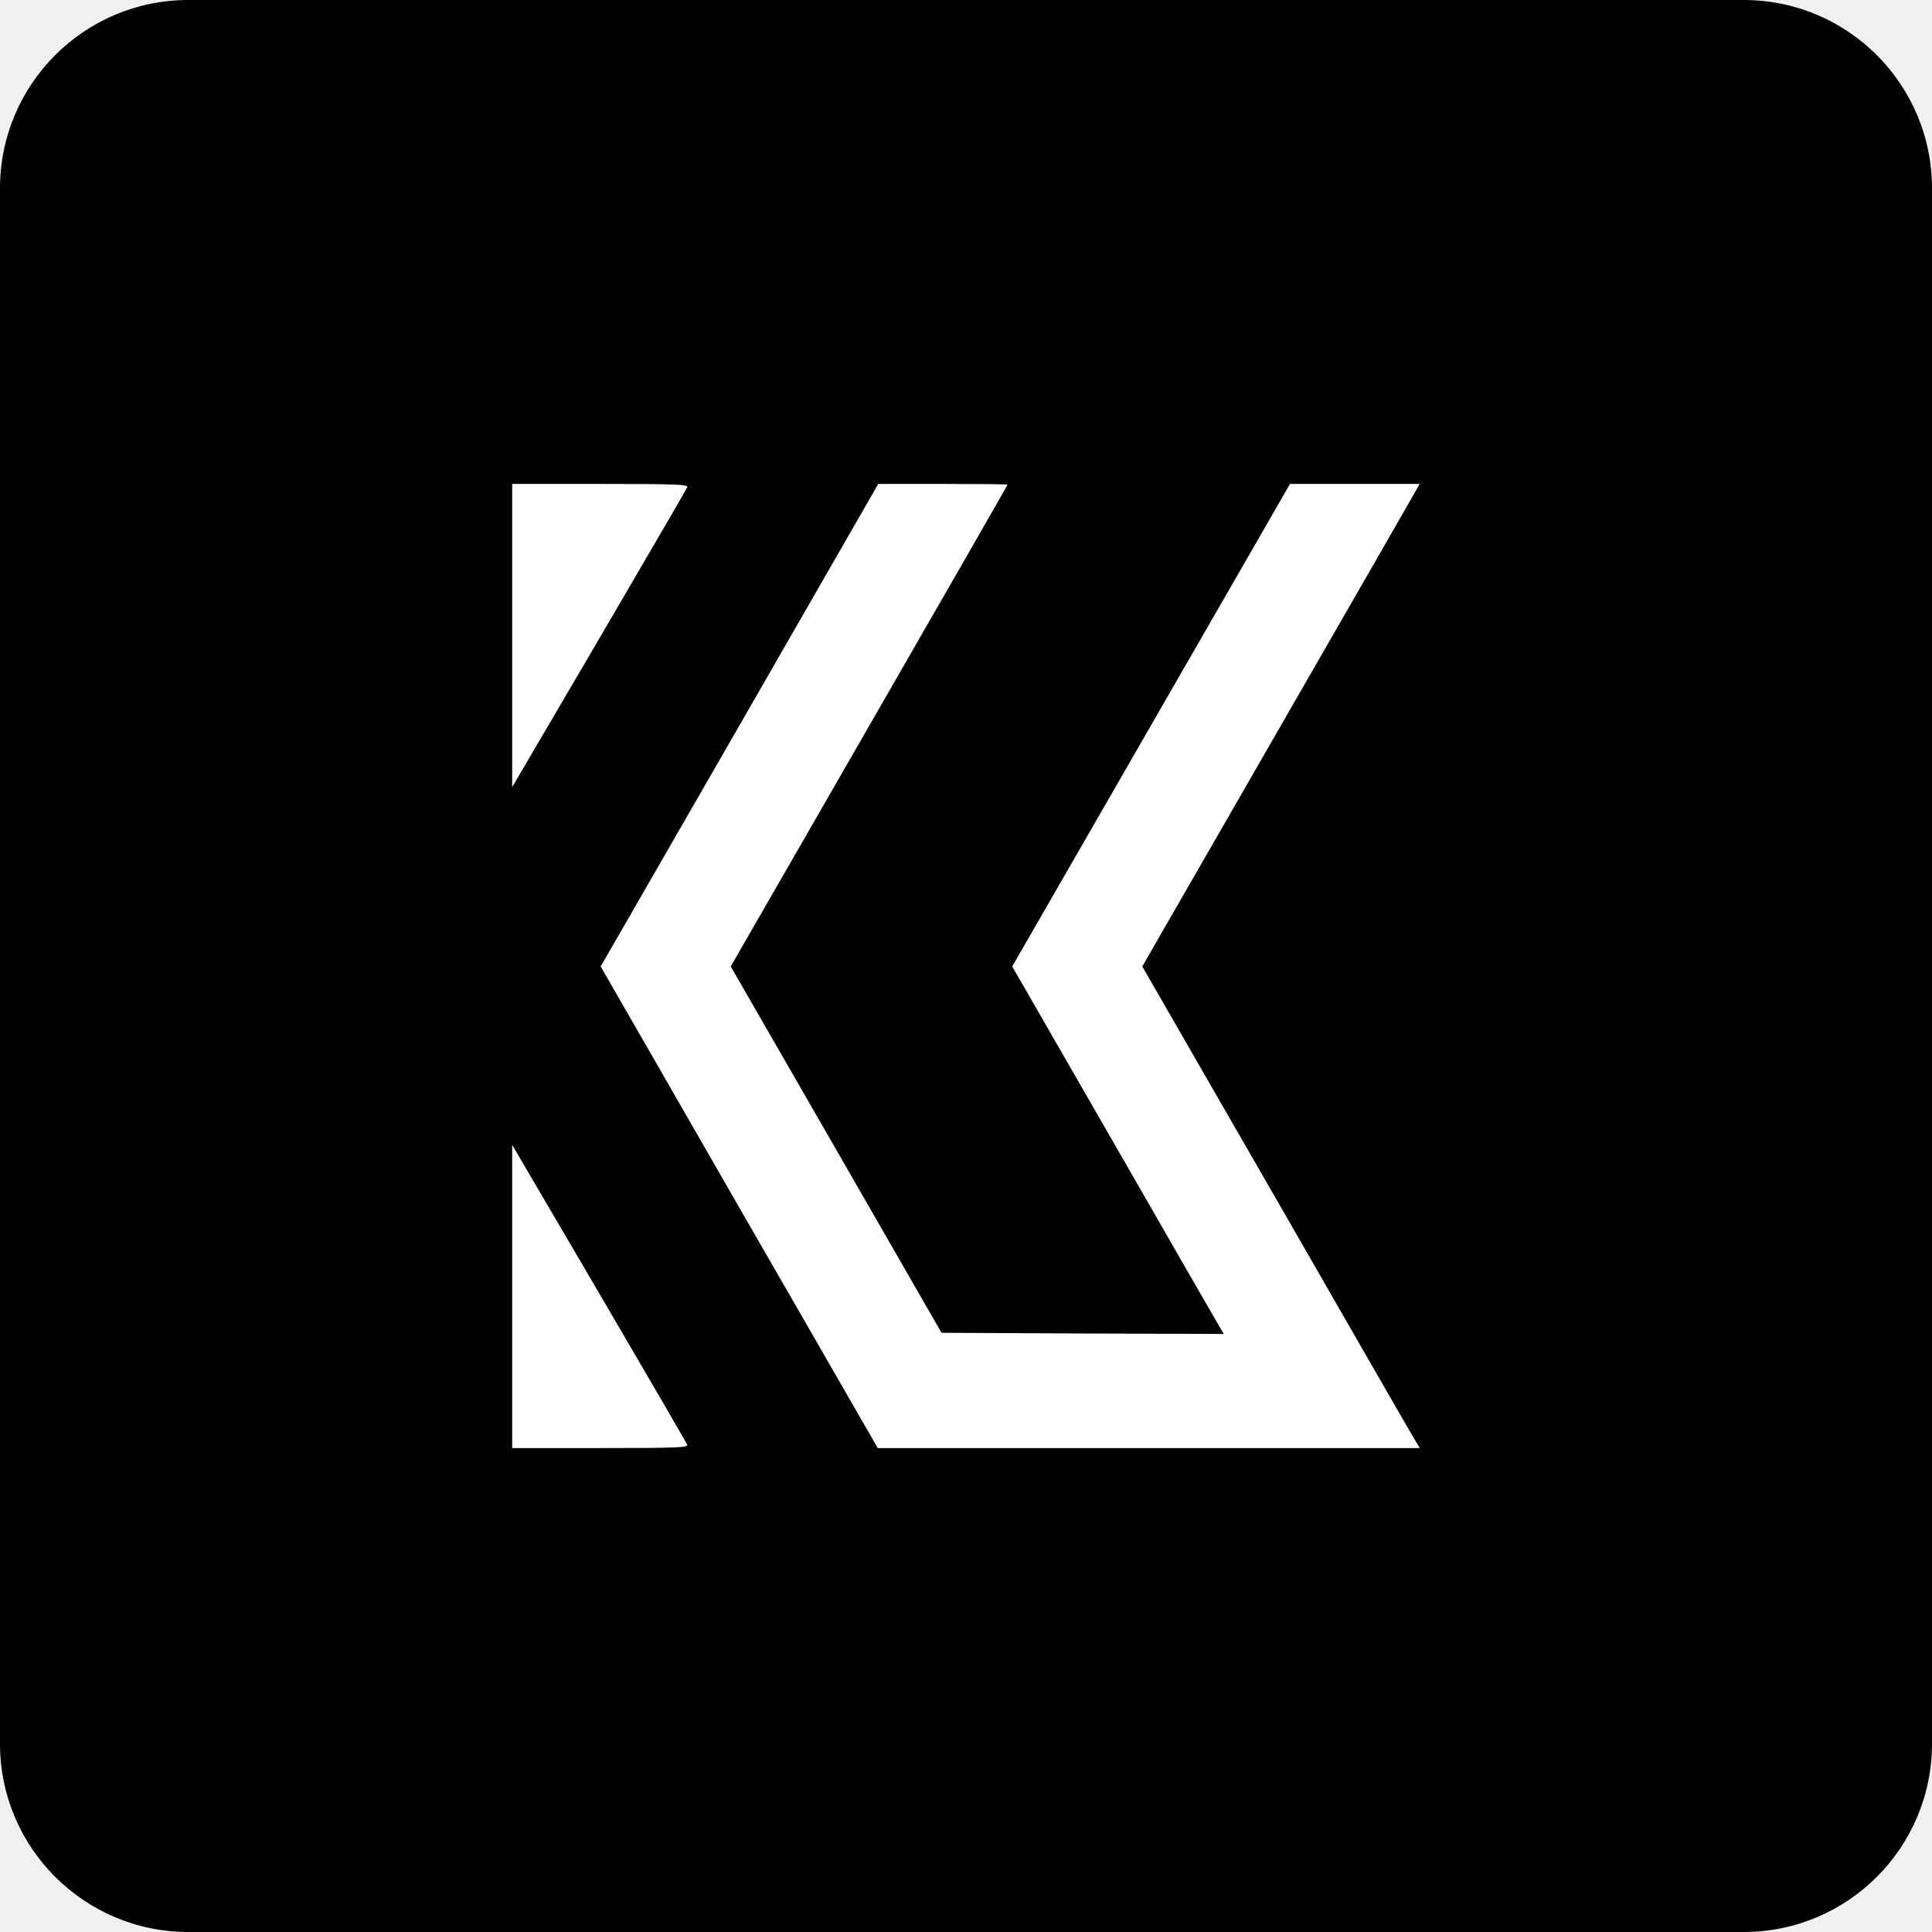
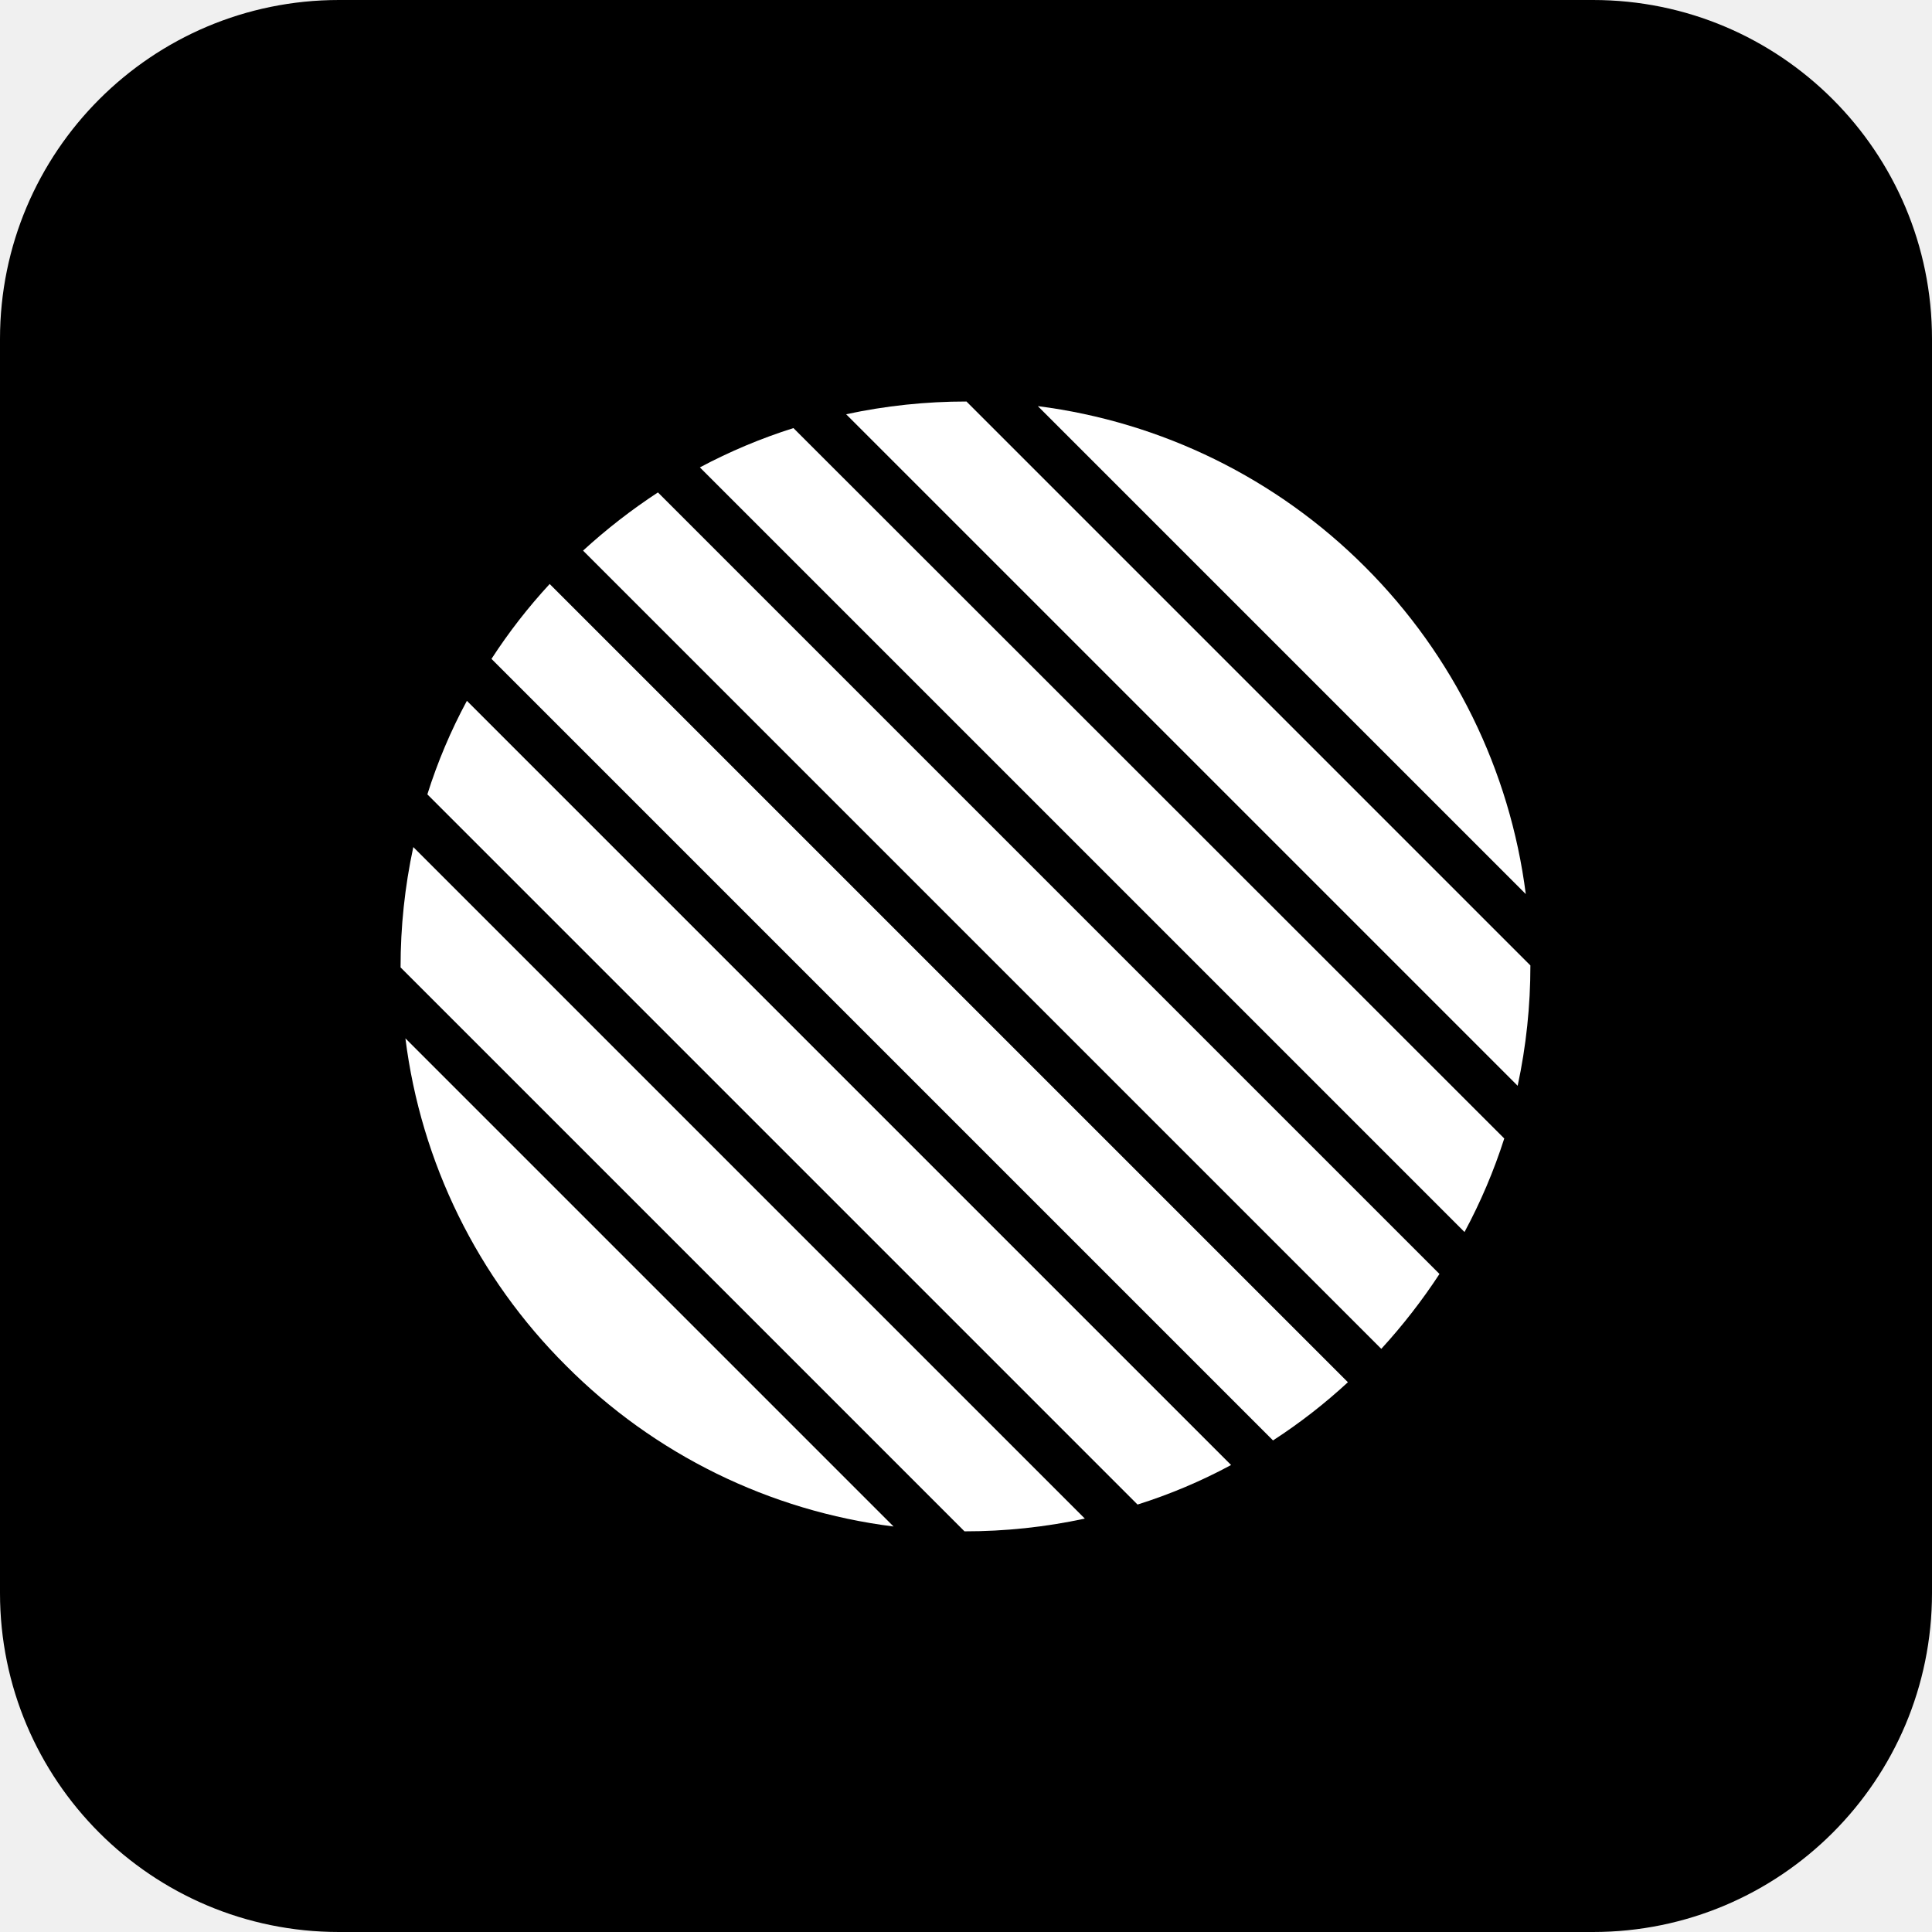
- <svg xmlns="http://www.w3.org/2000/svg" version="1.1" width="1026" height="1026">
-   <svg width="1026" height="1026" viewBox="0 0 1026 1026">
-     <g fill="none" fill-rule="evenodd">
-       <rect width="1026" height="1026" fill="#000" rx="100" />
-       <g fill="#FFF" transform="translate(272 257)">
-         <path d="M92.974,159.271 C92.601,158.284 71.442,121.985 46.176,78.771 L-2.27373675e-13,0 L-2.27373675e-13,80.5 L-2.27373675e-13,161 L46.798,161 C87,161 93.472,160.753 92.974,159.271 Z" transform="matrix(1 0 0 -1 0 161)" />
-         <path d="M263.079,511.629 C263.079,511.382 229.969,453.751 189.57,383.505 L116.061,255.753 L172.027,158.547 L227.993,61.217 L302.984,60.846 L377.852,60.599 L357.714,95.474 C346.719,114.767 321.392,158.671 301.625,193.051 L265.55,255.753 L339.306,383.876 L413.062,512 L447.408,512 L481.876,512 L480.394,509.279 C479.529,507.671 446.419,450.041 406.761,381.156 L334.611,255.753 L405.897,131.957 C445.06,63.814 478.17,6.184 479.529,4.081 L482,0 L338.071,0 L194.141,0 L120.509,127.876 L47,255.753 L120.756,383.876 L194.389,512 L228.734,512 C247.636,512 263.079,511.876 263.079,511.629 Z" transform="matrix(1 0 0 -1 0 512)" />
-         <path d="M92.974,352.729 C93.472,351.247 87,351 46.798,351 L-2.27373675e-13,351 L-2.27373675e-13,431.5 L-2.27373675e-13,512 L46.176,433.229 C71.442,390.015 92.601,353.716 92.974,352.729 Z" transform="matrix(1 0 0 -1 0 863)" />
-       </g>
-     </g>
-   </svg>
-   <style>@media (prefers-color-scheme: light) { :root { filter: none; } }
- @media (prefers-color-scheme: dark) { :root { filter: none; } }
- </style>
+ <svg xmlns="http://www.w3.org/2000/svg" width="1026" height="1026" viewBox="0 0 1026 1026" fill="none">
+   <g clip-path="url(#clip0_382_28)">
+     <path d="M846 0H180C80.589 0 0 80.589 0 180V846C0 945.411 80.589 1026 180 1026H846C945.411 1026 1026 945.411 1026 846V180C1026 80.589 945.411 0 846 0Z" fill="black" />
+     <path d="M724.912 301.038C678.056 254.109 616.933 224.08 551.152 215.674L810.277 474.799C801.87 409.018 771.842 347.894 724.912 301.038Z" fill="white" />
+     <path d="M513.25 213.225C491.769 213.209 470.346 215.477 449.344 219.989L805.962 576.607C810.474 555.604 812.741 534.182 812.725 512.7L513.25 213.225Z" fill="white" />
+     <path d="M421.356 227.336C404.193 232.76 387.563 239.747 371.677 248.21L777.741 654.274C786.284 638.396 793.35 621.767 798.849 604.595L421.356 227.336Z" fill="white" />
+     <path d="M349.402 261.505C335.333 270.715 322.034 281.05 309.635 292.409L733.542 716.315C744.9 703.916 755.235 690.617 764.445 676.549L349.402 261.505Z" fill="white" />
+     <path d="M291.909 310.135C280.495 322.487 270.157 335.791 261.005 349.901L676.048 764.945C690.159 755.793 703.462 745.454 715.815 734.041L291.909 310.135Z" fill="white" />
+     <path d="M247.944 372.175C239.389 388.033 232.361 404.667 226.953 421.855L604.096 798.997C621.283 793.59 637.918 786.561 653.775 778.006L247.944 372.175Z" fill="white" />
+     <path d="M219.489 449.843C214.967 470.844 212.7 492.268 212.725 513.75L512.2 813.225C533.682 813.25 555.106 810.983 576.107 806.461L219.489 449.843Z" fill="white" />
+     <path d="M300.656 725.295C347.469 772.35 408.674 802.399 474.533 810.659L215.291 551.417C223.552 617.277 253.6 678.482 300.656 725.295Z" fill="white" />
+   </g>
+   <defs>
+     <clipPath id="clip0_382_28">
+       <rect width="1026" height="1026" fill="white" />
+     </clipPath>
+   </defs>
</svg>
